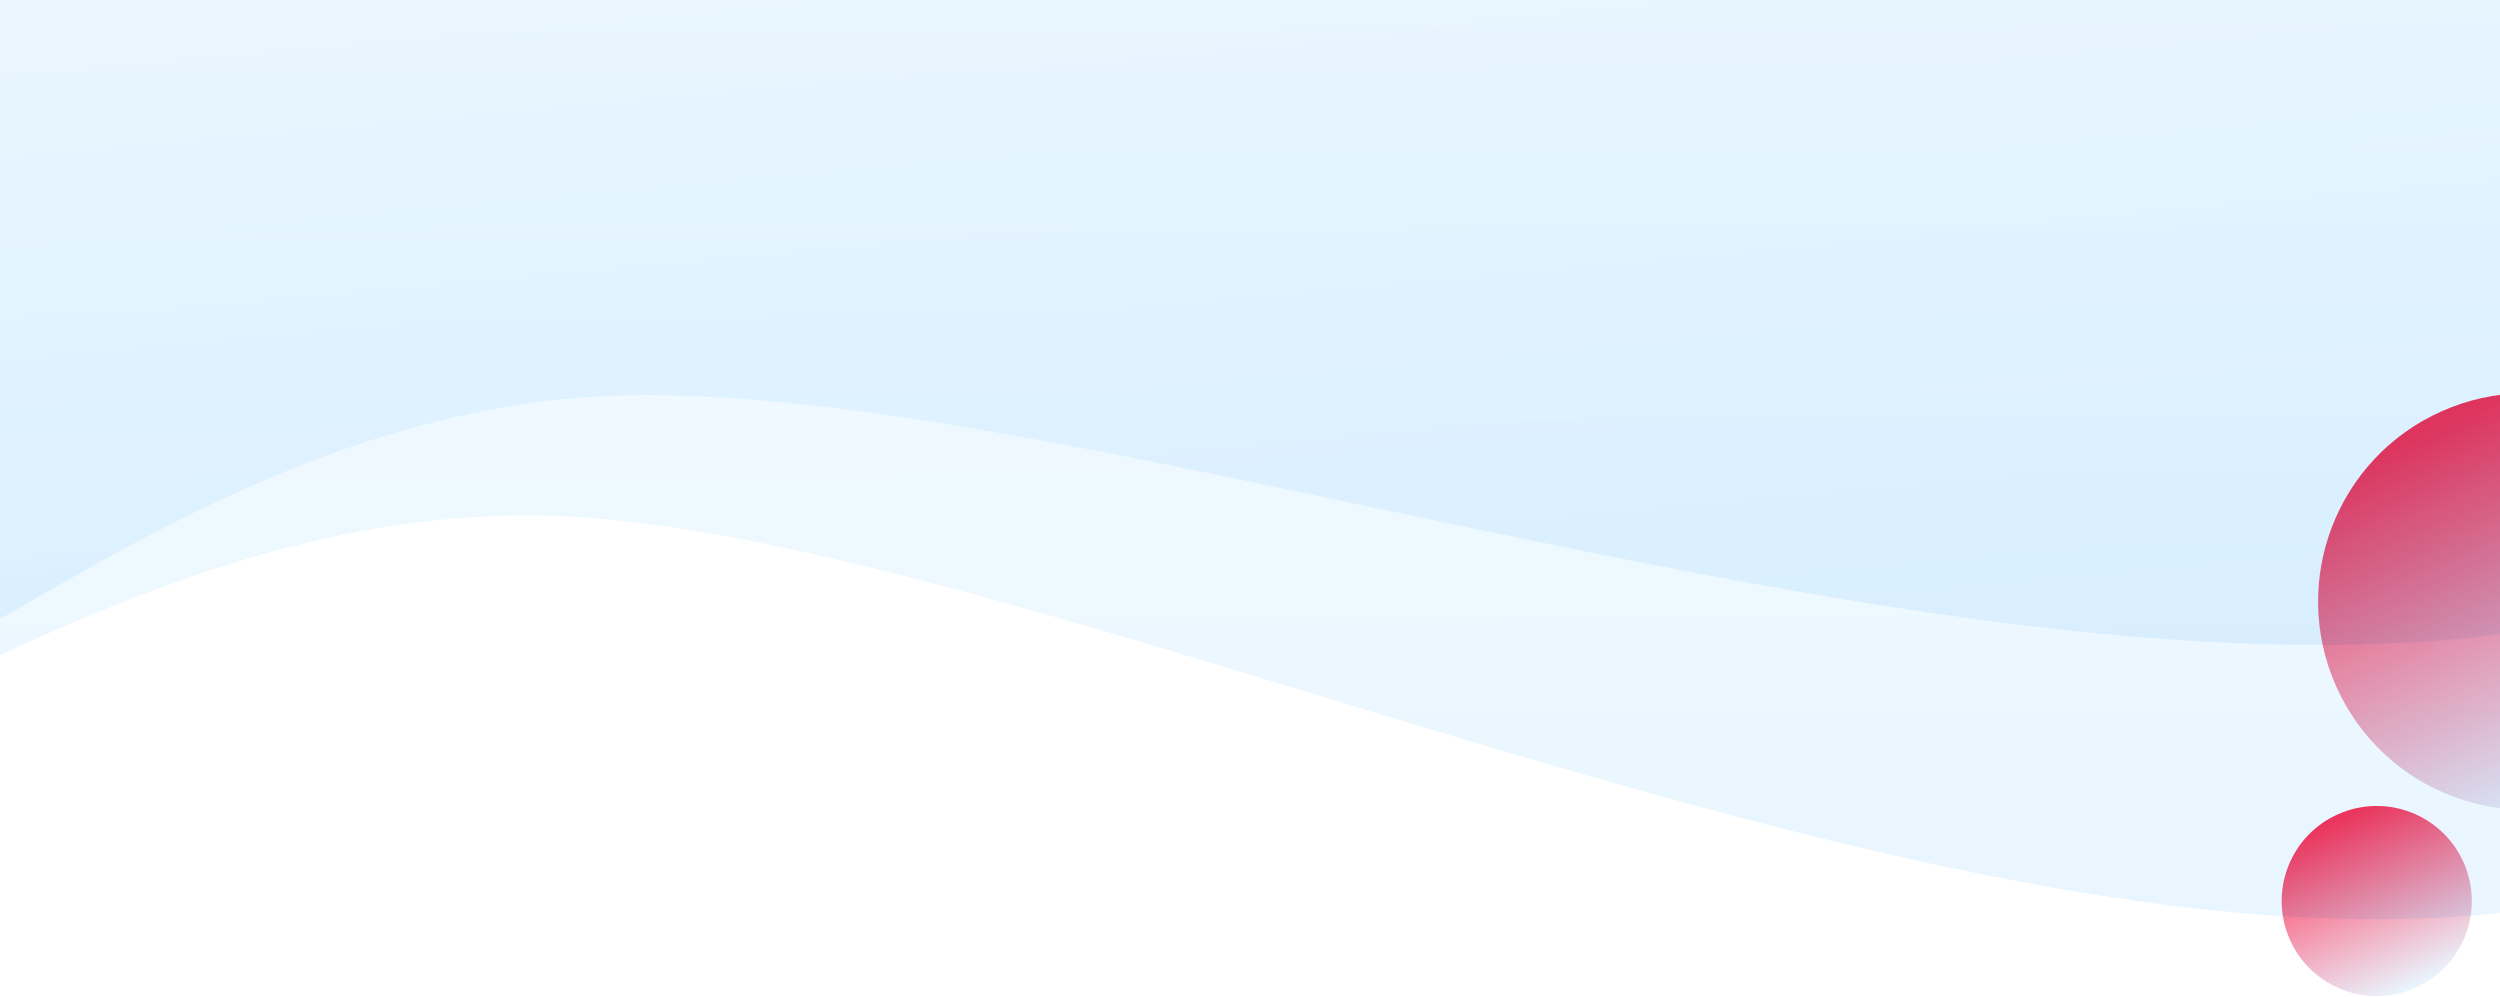
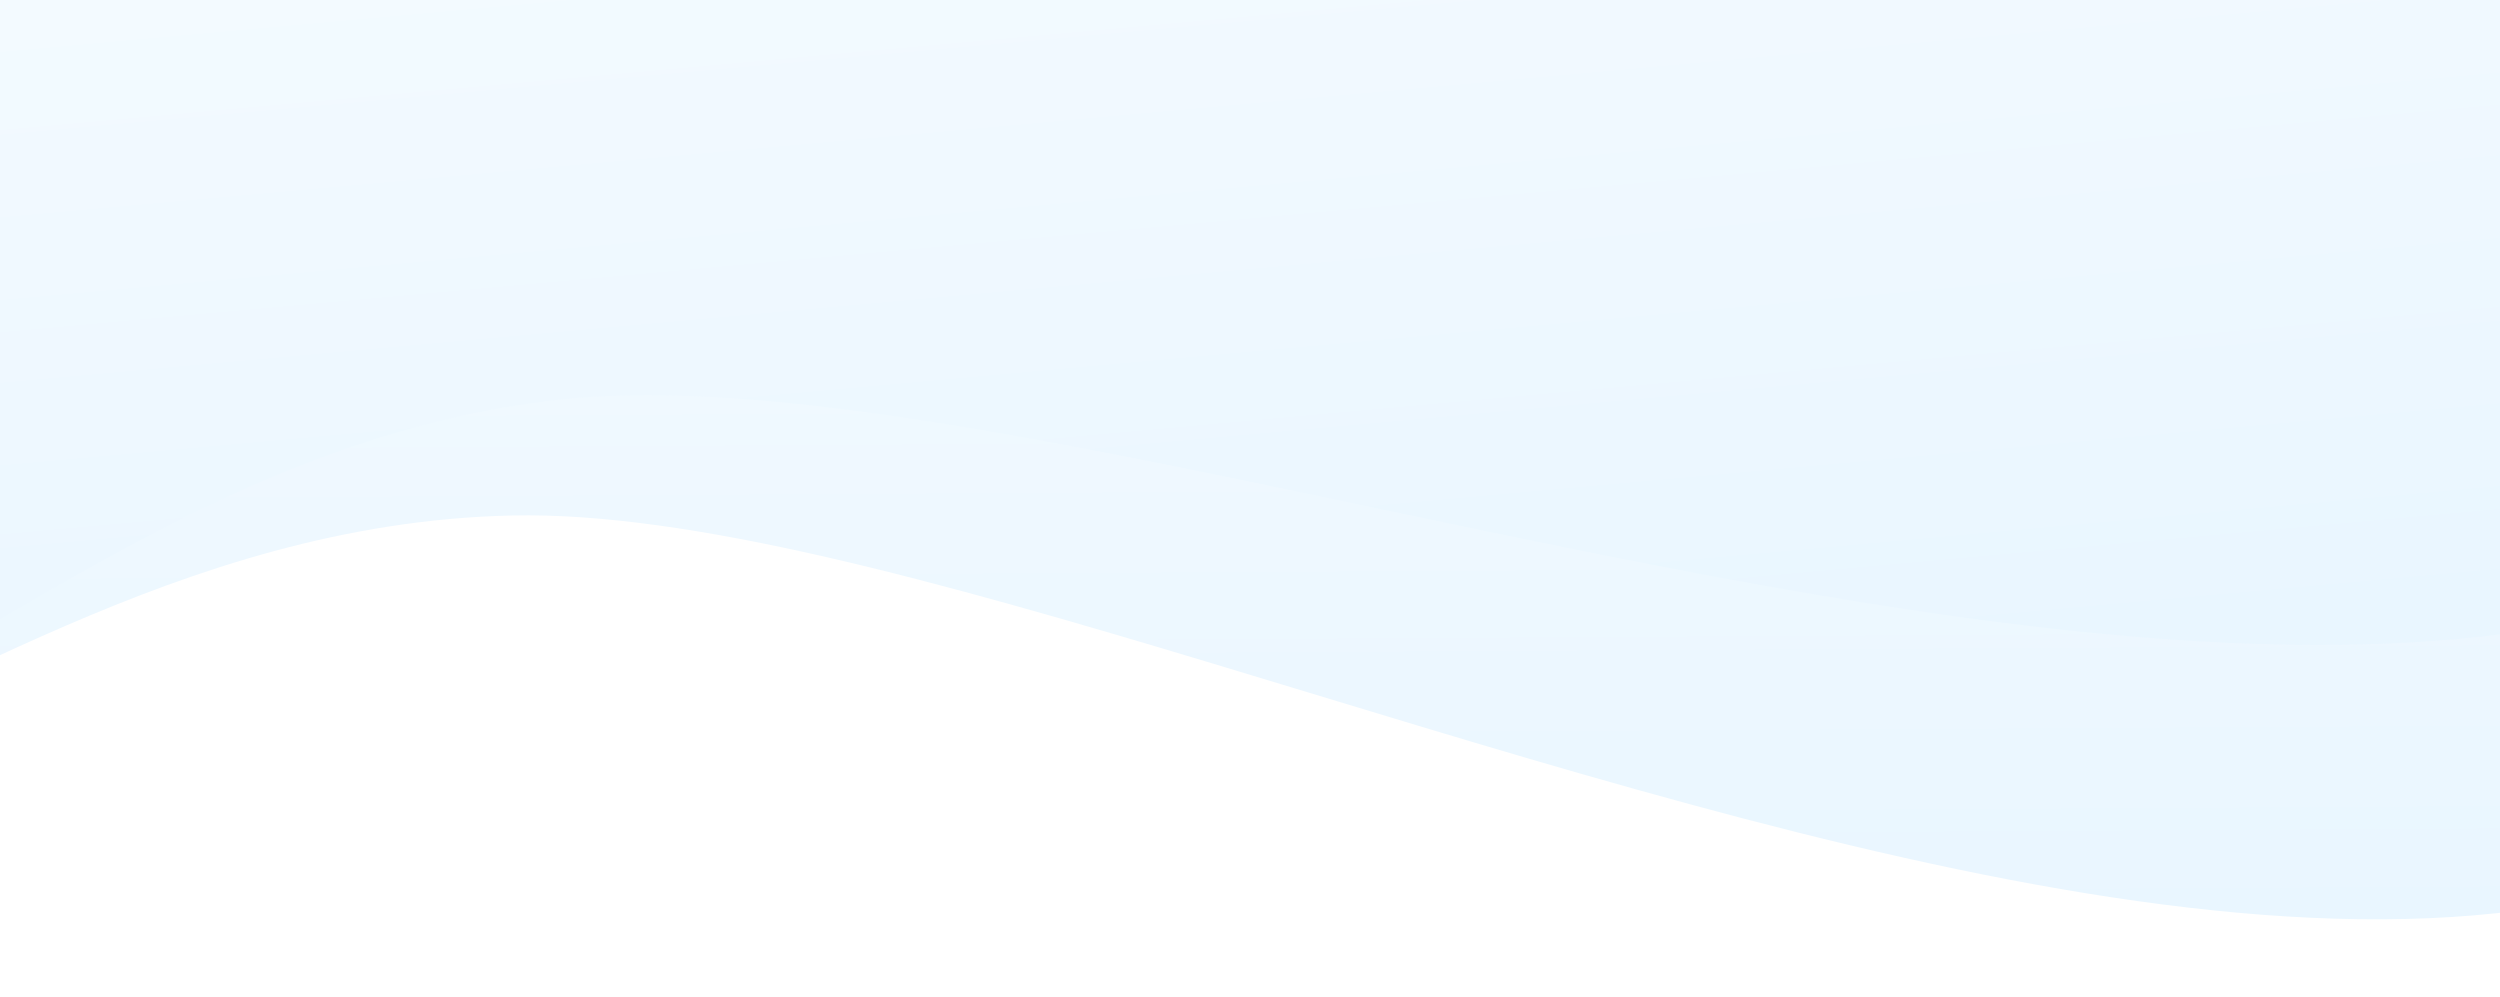
- <svg xmlns="http://www.w3.org/2000/svg" width="1920px" height="765px" viewBox="0 0 1920 765" version="1.1">
-   <defs>
-     <linearGradient x1="48.946%" y1="2.916%" x2="50%" y2="100%" id="linearGradient-1">
-       <stop stop-color="#FFFFFF" offset="0%" />
-       <stop stop-color="#E9F6FF" offset="100%" />
-     </linearGradient>
-     <linearGradient x1="48.946%" y1="2.916%" x2="50%" y2="100%" id="linearGradient-2">
-       <stop stop-color="#FF385E" offset="0%" />
-       <stop stop-color="#E9F6FF" offset="100%" />
-     </linearGradient>
-   </defs>
-   <g id="Desktop-UI" stroke="none" stroke-width="1" fill="none" fill-rule="evenodd">
+ <svg xmlns="http://www.w3.org/2000/svg" version="1.1" id="Layer_1" x="0px" y="0px" viewBox="0 0 1920 765" style="enable-background:new 0 0 1920 765;" xml:space="preserve">
+   <style type="text/css">
+ 	.st0{fill:url(#Fill-1_1_);}
+ 	.st1{fill:url(#Fill-1-Copy_1_);}
+ </style>
+   <g id="Desktop-UI">
    <g id="Product-Overview">
-       <g id="Header-Backgrounds/product-overview" transform="translate(-495, -964)">
-         <path d="M903.437,313.784 C1417.373,212.343 2856,144.432 2856,1054.177 C2856,2238.569 1435.584,1347.937 888.322,1359.837 C370.958,1371.086 95.941,1961.819 59.497,1054.177 C23.053,146.535 389.5,415.226 903.437,313.784 Z" id="Fill-1" fill="url(#linearGradient-1)" />
-         <path d="M903.437,176.784 C1417.373,75.343 2856,7.432 2856,917.177 C2856,2101.569 1435.584,1210.937 888.322,1222.837 C370.958,1234.086 95.941,1824.819 59.497,917.177 C23.053,9.535 389.5,278.226 903.437,176.784 Z" id="Fill-1-Copy" fill="url(#linearGradient-1)" style="mix-blend-mode: multiply;" transform="translate(1456.5, 826.5) rotate(-5) translate(-1456.5, -826.5) " />
-         <circle id="Oval-Copy-3" fill="url(#linearGradient-2)" style="mix-blend-mode: multiply;" transform="translate(2435.326, 1426) rotate(-24) translate(-2435.326, -1426) " cx="2435.326" cy="1426" r="160" />
-         <circle id="Oval-Copy-4" fill="url(#linearGradient-2)" style="mix-blend-mode: multiply;" transform="translate(2320.326, 1656) rotate(-24) translate(-2320.326, -1656) " cx="2320.326" cy="1656" r="73" />
+       <g id="Header-Backgrounds_x2F_product-overview" transform="translate(-495, -964)">
+         <linearGradient id="Fill-1_1_" gradientUnits="userSpaceOnUse" x1="-343.206" y1="1778.936" x2="-343.195" y2="1777.965" gradientTransform="matrix(2799 0 0 -1413 962074 2513934.75)">
+           <stop offset="0" style="stop-color:#FFFFFF" />
+           <stop offset="1" style="stop-color:#E9F6FF" />
+         </linearGradient>
+         <path id="Fill-1" class="st0" d="M903.4,313.8C1417.4,212.3,2856,144.4,2856,1054.2c0,1184.4-1420.4,293.8-1967.7,305.7     c-517.4,11.2-792.4,602-828.8-305.7S389.5,415.2,903.4,313.8z" />
+         <linearGradient id="Fill-1-Copy_1_" gradientUnits="userSpaceOnUse" x1="-343.208" y1="1778.885" x2="-343.198" y2="1777.914" gradientTransform="matrix(2788.349 -243.9489 -123.1511 -1407.623 1177439.5 2420438.5)">
+           <stop offset="0" style="stop-color:#FFFFFF" />
+           <stop offset="1" style="stop-color:#E9F6FF" />
+         </linearGradient>
+         <path id="Fill-1-Copy" class="st1" d="M848.9,227.5c503.1-145.8,1930.4-338.9,2009.7,567.4c103.2,1179.9-1389.4,416.4-1933.6,476     c-514.4,56.3-736.9,668.8-852.3-232.3S345.8,373.3,848.9,227.5z" />
      </g>
    </g>
  </g>
</svg>
